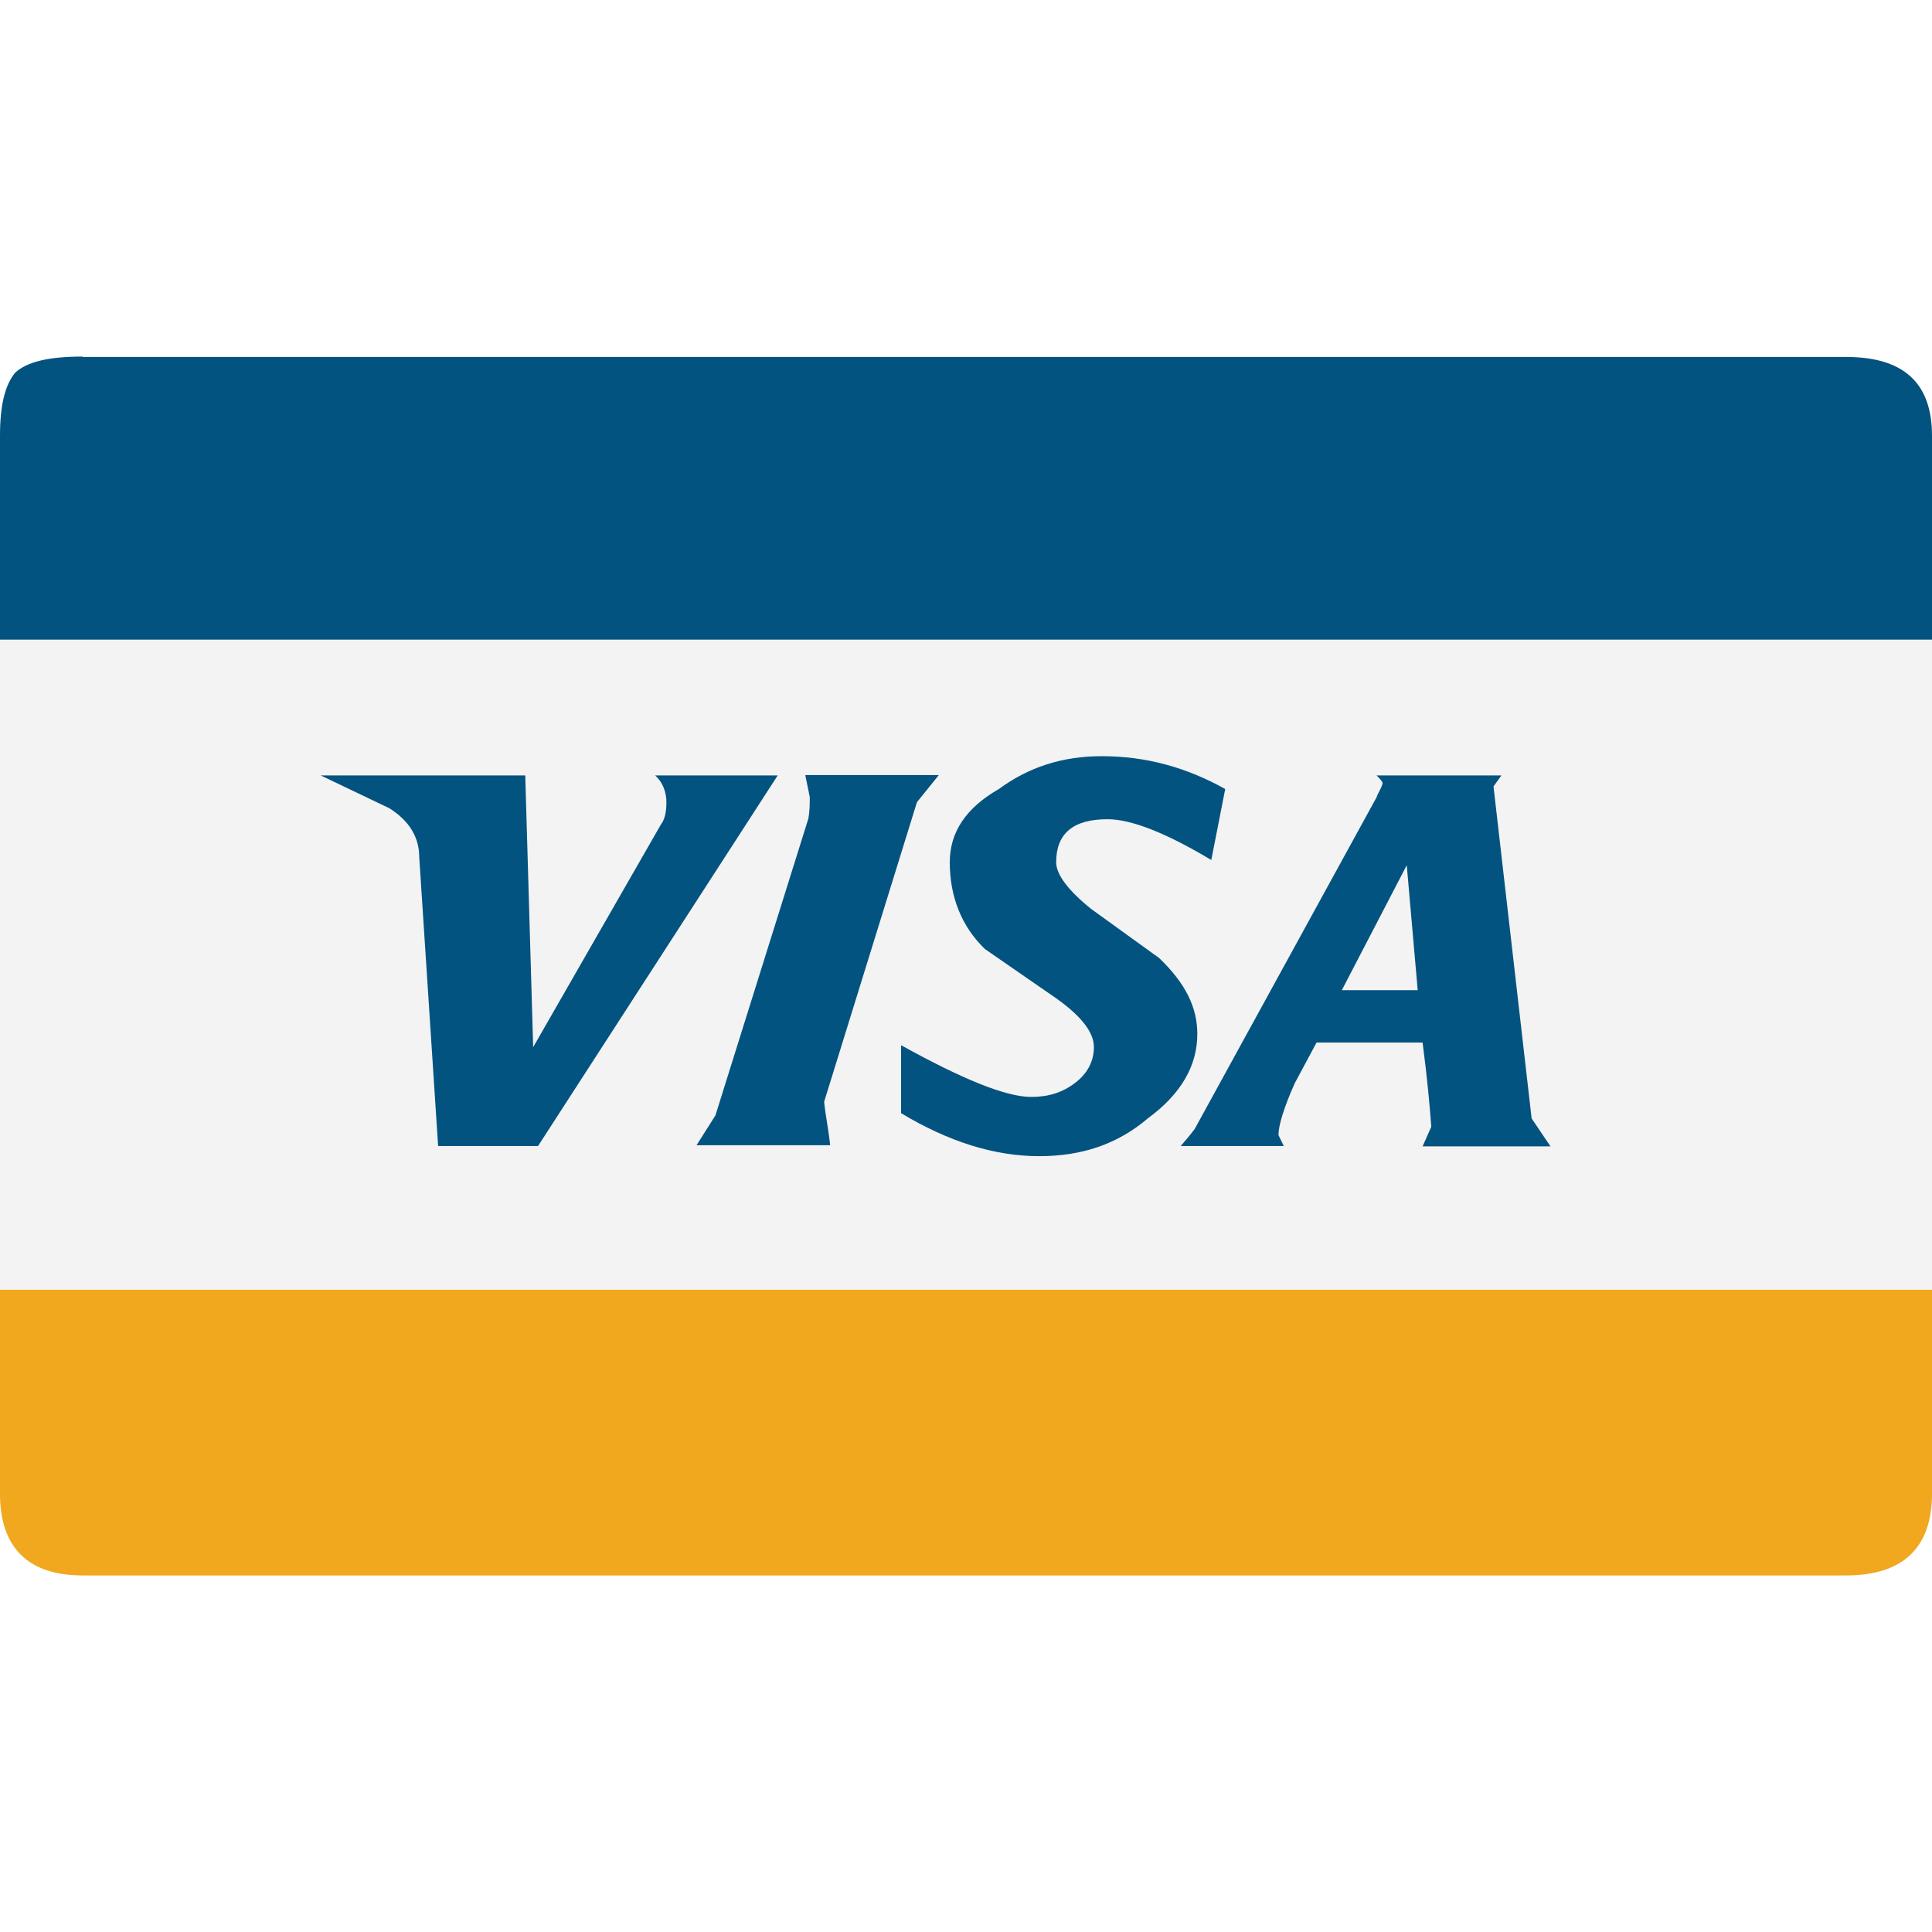
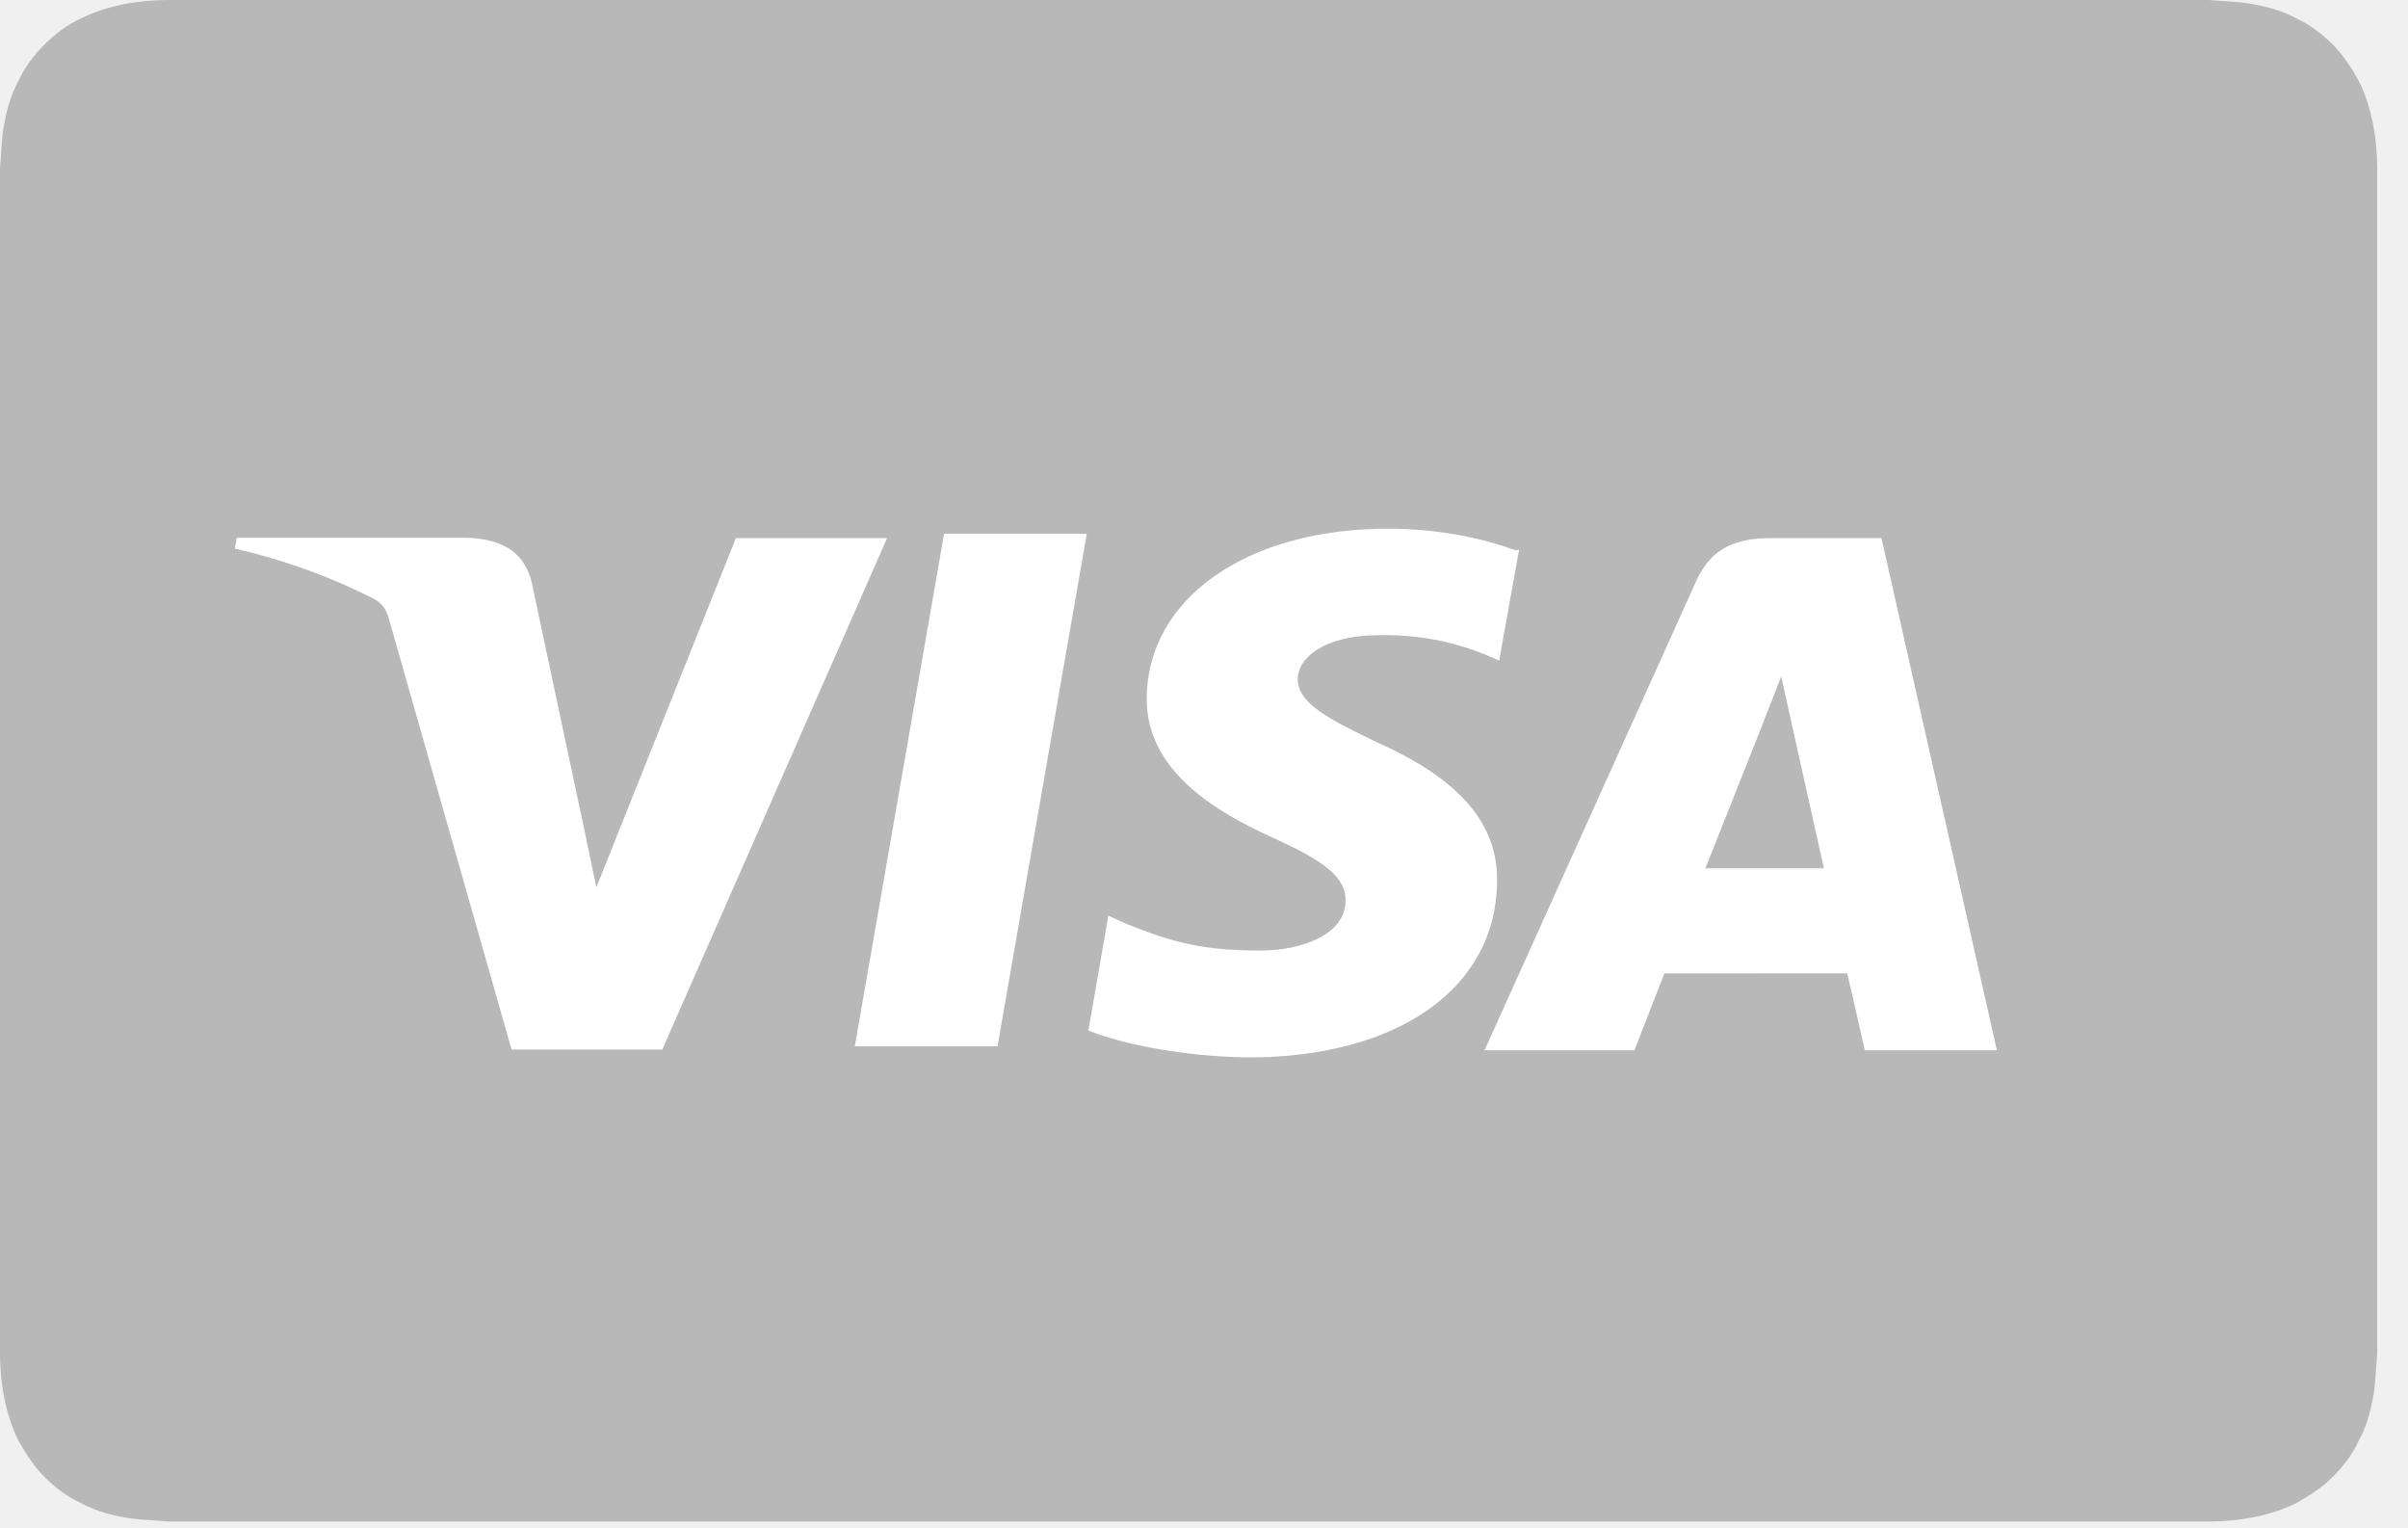
- <svg xmlns="http://www.w3.org/2000/svg" width="30" height="30" viewBox="0 0 30 30" fill="none">
-   <rect width="30" height="30" fill="white" />
-   <path fill-rule="evenodd" clip-rule="evenodd" d="M28.664 5.537H1.283C0.75 5.537 0.416 5.619 0.234 5.789C0.076 5.982 0 6.299 0 6.768V8.52V9.932V20.027V21.504V23.191C0 24.029 0.434 24.463 1.283 24.463H28.664C29.555 24.463 30 24.029 30 23.191V21.504V20.027V9.926V8.514V6.762C30 5.936 29.555 5.537 28.664 5.537Z" fill="#F3F3F3" />
-   <path fill-rule="evenodd" clip-rule="evenodd" d="M1.283 5.537C0.75 5.537 0.416 5.619 0.234 5.789C0.076 5.982 0 6.299 0 6.768V9.932H30V6.768C30 5.941 29.555 5.543 28.664 5.543H1.283V5.537Z" fill="#025380" />
-   <path fill-rule="evenodd" clip-rule="evenodd" d="M0 23.191C0 24.029 0.434 24.463 1.283 24.463H28.664C29.555 24.463 30 24.029 30 23.191V20.027H0V23.191Z" fill="#F1A71E" />
-   <path fill-rule="evenodd" clip-rule="evenodd" d="M10.348 12.457C10.348 12.604 10.324 12.721 10.266 12.797L8.279 16.26L8.156 12.041H4.98L6.047 12.551C6.352 12.744 6.51 12.996 6.51 13.312L6.803 17.795H8.355L12.076 12.041H10.172C10.289 12.141 10.348 12.299 10.348 12.457Z" fill="#025380" />
-   <path fill-rule="evenodd" clip-rule="evenodd" d="M23.191 12.211L23.314 12.041H21.375C21.445 12.111 21.469 12.141 21.469 12.164C21.445 12.252 21.398 12.31 21.375 12.381L18.551 17.531C18.48 17.625 18.416 17.701 18.334 17.795H19.934L19.852 17.625C19.852 17.479 19.934 17.203 20.104 16.822L20.443 16.189H22.09C22.16 16.723 22.201 17.168 22.225 17.496L22.09 17.801H24.076L23.783 17.367L23.191 12.211ZM22.014 15.375H20.836L21.844 13.435L22.014 15.375Z" fill="#025380" />
-   <path fill-rule="evenodd" clip-rule="evenodd" d="M17.109 11.742C16.494 11.742 15.973 11.912 15.51 12.252C15 12.545 14.748 12.92 14.748 13.389C14.748 13.922 14.93 14.385 15.293 14.736L16.395 15.498C16.793 15.779 16.986 16.031 16.986 16.26C16.986 16.477 16.887 16.67 16.693 16.816C16.5 16.963 16.283 17.033 16.014 17.033C15.615 17.033 14.935 16.752 13.992 16.23V17.285C14.73 17.73 15.445 17.953 16.137 17.953C16.793 17.953 17.35 17.771 17.83 17.361C18.34 16.986 18.592 16.547 18.592 16.055C18.592 15.645 18.41 15.27 18 14.877L16.945 14.115C16.594 13.834 16.4 13.582 16.4 13.389C16.4 12.943 16.664 12.721 17.197 12.721C17.561 12.721 18.094 12.926 18.809 13.354L19.025 12.252C18.416 11.912 17.789 11.742 17.109 11.742Z" fill="#025380" />
-   <path fill-rule="evenodd" clip-rule="evenodd" d="M12.891 17.789C12.867 17.549 12.82 17.332 12.797 17.109L14.238 12.457L14.578 12.035H12.504C12.527 12.135 12.551 12.275 12.574 12.375C12.574 12.475 12.574 12.604 12.551 12.715L11.109 17.32L10.816 17.783H12.891V17.789Z" fill="#025380" />
+ <svg xmlns="http://www.w3.org/2000/svg" width="41" height="26" viewBox="0 0 41 26" fill="none">
+   <path d="M36.857 0H2.861C2.617 0 2.348 0.024 2.103 0.073C1.859 0.122 1.614 0.196 1.37 0.318C1.149 0.416 0.929 0.587 0.758 0.758C0.587 0.929 0.416 1.149 0.318 1.37C0.196 1.59 0.122 1.834 0.073 2.103C0.024 2.348 0.024 2.617 0 2.861V23.038C0 23.283 0.024 23.552 0.073 23.797C0.122 24.041 0.196 24.286 0.318 24.53C0.44 24.75 0.587 24.971 0.758 25.142C0.929 25.313 1.149 25.484 1.37 25.582C1.59 25.704 1.834 25.778 2.103 25.827C2.348 25.875 2.617 25.875 2.861 25.9H37.615C37.859 25.9 38.129 25.875 38.373 25.827C38.618 25.778 38.862 25.704 39.107 25.582C39.327 25.46 39.547 25.313 39.718 25.142C39.889 24.971 40.061 24.75 40.158 24.53C40.281 24.31 40.354 24.066 40.403 23.797C40.452 23.552 40.452 23.283 40.476 23.038V22.696V3.62V3.204V2.861C40.476 2.617 40.452 2.348 40.403 2.103C40.354 1.859 40.281 1.614 40.158 1.37C40.036 1.149 39.889 0.929 39.718 0.758C39.547 0.587 39.327 0.416 39.107 0.318C38.887 0.196 38.642 0.122 38.373 0.073C38.129 0.024 37.859 0.024 37.615 0H36.857V0Z" fill="#B8B8B8" />
+   <path d="M25.806 9.368C25.323 9.19 24.569 9 23.631 9C21.231 9 19.538 10.184 19.525 11.881C19.51 13.129 20.73 13.832 21.651 14.25C22.598 14.678 22.914 14.947 22.911 15.333C22.905 15.916 22.155 16.181 21.459 16.181C20.501 16.181 19.976 16.05 19.17 15.722L18.871 15.586L18.532 17.541C19.115 17.78 20.165 17.984 21.251 18C23.802 18 25.47 16.824 25.49 15.016C25.51 14.021 24.852 13.266 23.464 12.645C22.621 12.241 22.096 11.971 22.096 11.561C22.096 11.199 22.545 10.812 23.483 10.812C24.289 10.8 24.852 10.97 25.301 11.146L25.526 11.245L25.865 9.356L25.806 9.368ZM32.035 9.16H30.16C29.576 9.16 29.14 9.316 28.884 9.883L25.277 17.878H27.829L28.339 16.569L31.451 16.571C31.527 16.877 31.751 17.878 31.751 17.878H34L32.035 9.16ZM16.075 9.087H18.504L16.985 17.809H14.555L16.075 9.084V9.087ZM9.901 13.894L10.154 15.105L12.53 9.16H15.104L11.277 17.865H8.71L6.61 10.493C6.566 10.367 6.513 10.281 6.385 10.203C5.675 9.839 4.881 9.543 4 9.338L4.031 9.154H7.945C8.475 9.174 8.902 9.338 9.049 9.893L9.901 13.898V13.894ZM29.036 14.783L30.005 12.344C29.992 12.368 30.205 11.84 30.328 11.512L30.494 12.264L31.055 14.781H29.036V14.783Z" fill="white" />
</svg>
